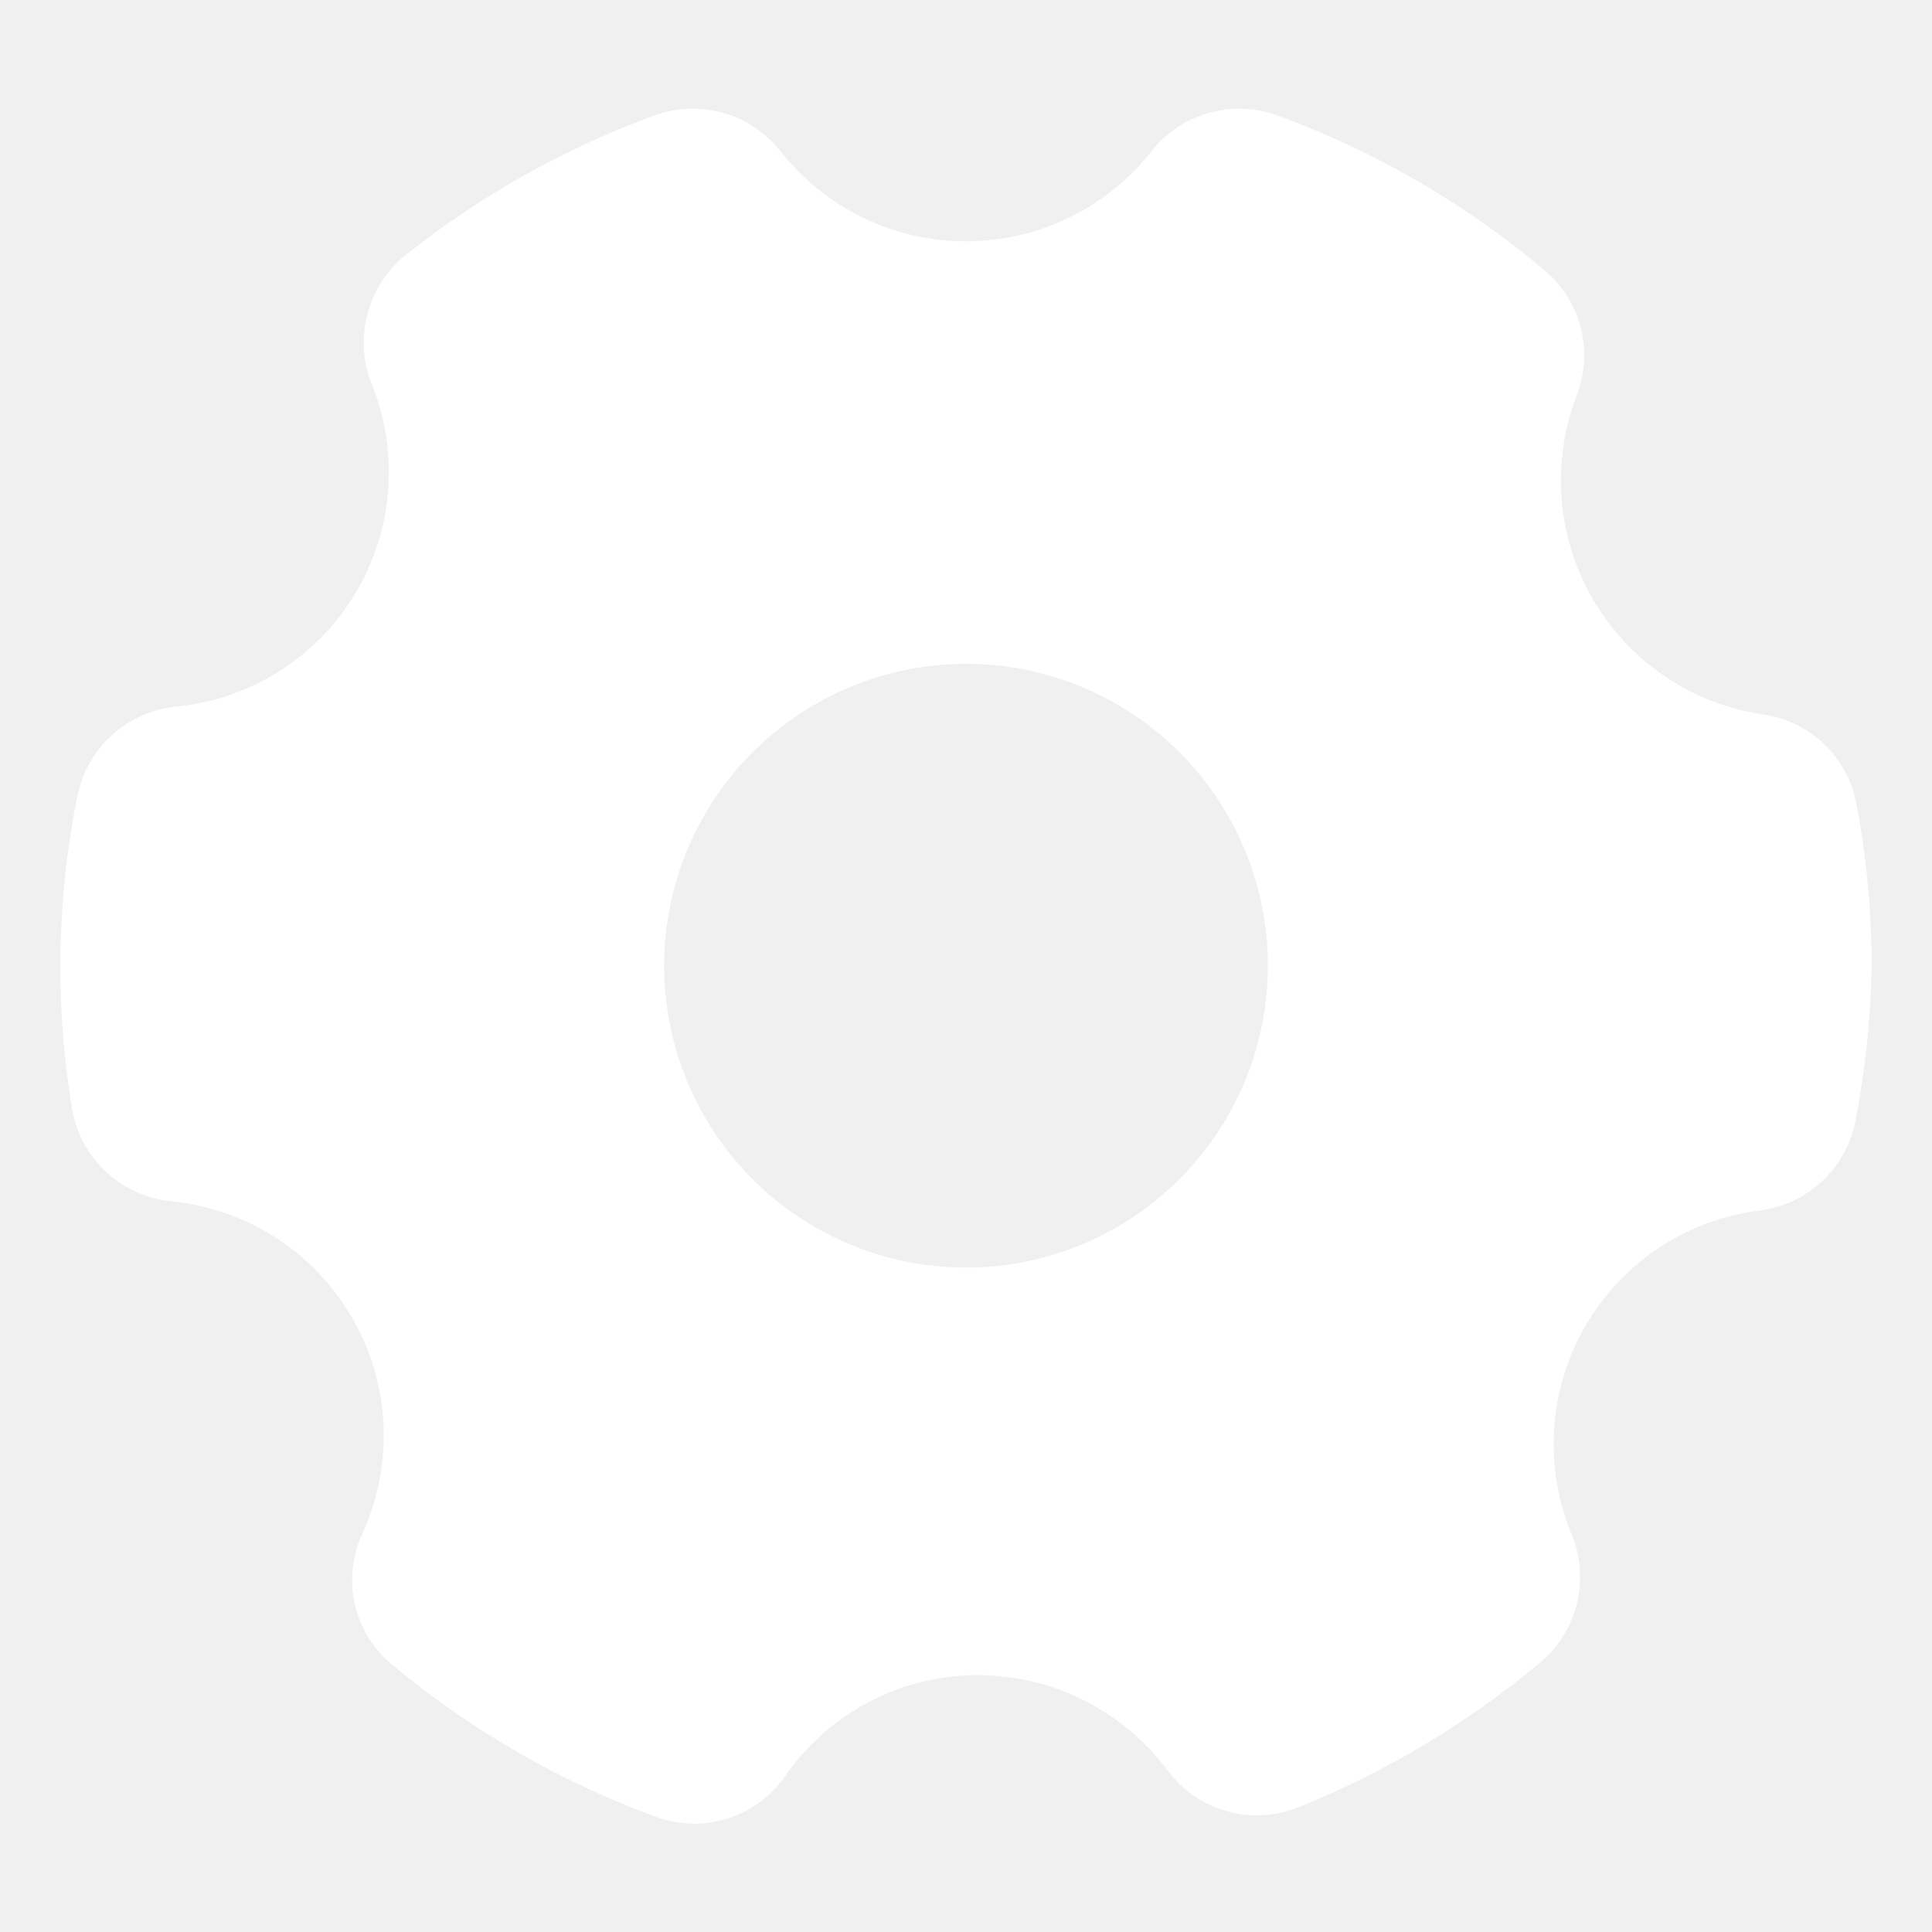
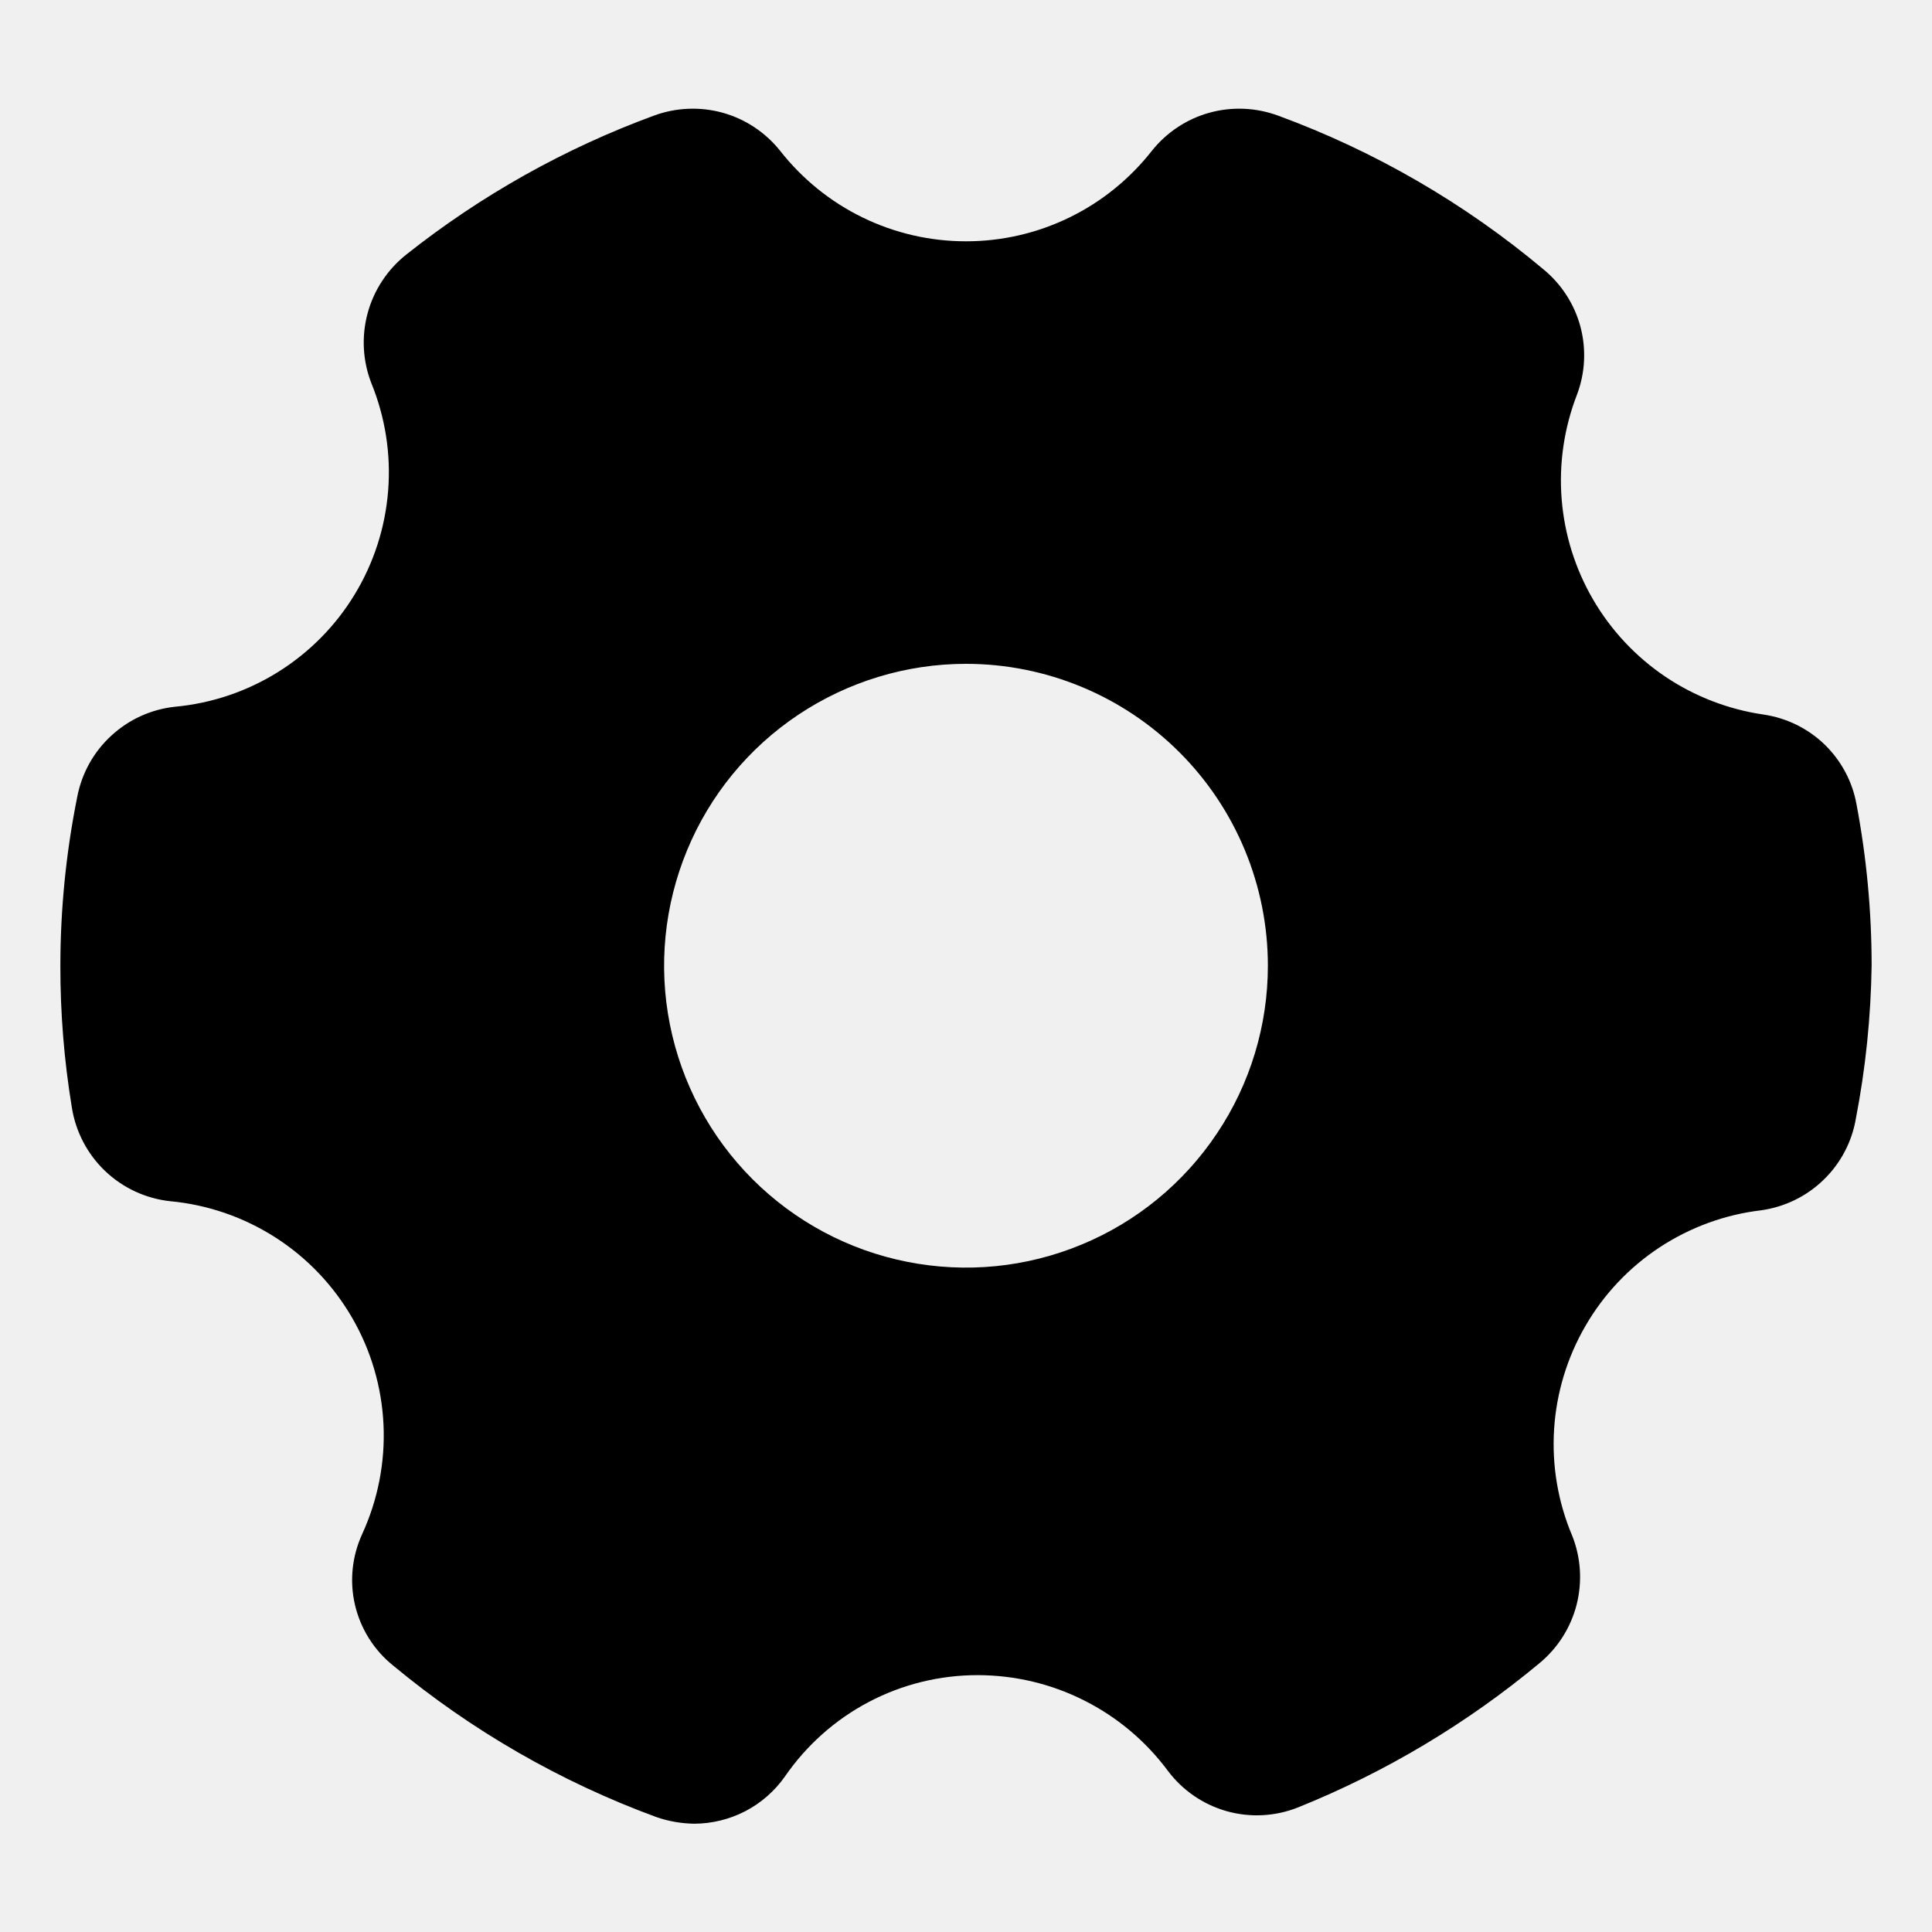
<svg xmlns="http://www.w3.org/2000/svg" width="20" height="20" viewBox="0 0 20 20" fill="none">
-   <path d="M18.256 7.397C17.892 7.344 17.544 7.21 17.238 7.004C16.933 6.798 16.677 6.525 16.492 6.207C16.306 5.888 16.195 5.532 16.166 5.165C16.137 4.798 16.192 4.428 16.325 4.085C16.41 3.86 16.422 3.615 16.361 3.383C16.299 3.151 16.166 2.944 15.981 2.791C15.164 2.105 14.233 1.565 13.231 1.197C13.003 1.113 12.754 1.102 12.519 1.167C12.285 1.232 12.077 1.37 11.925 1.56C11.696 1.852 11.404 2.089 11.071 2.251C10.737 2.414 10.371 2.498 10 2.498C9.629 2.498 9.263 2.414 8.929 2.251C8.596 2.089 8.304 1.852 8.075 1.56C7.923 1.37 7.715 1.232 7.481 1.167C7.246 1.102 6.997 1.113 6.769 1.197C5.844 1.537 4.979 2.022 4.206 2.635C4.012 2.789 3.871 3.001 3.806 3.241C3.741 3.48 3.754 3.735 3.844 3.966C3.988 4.319 4.048 4.7 4.018 5.08C3.988 5.46 3.87 5.827 3.672 6.153C3.475 6.479 3.203 6.753 2.881 6.955C2.558 7.157 2.192 7.281 1.813 7.316C1.566 7.342 1.335 7.447 1.153 7.615C0.97 7.782 0.847 8.004 0.8 8.247C0.684 8.823 0.625 9.41 0.625 9.997C0.624 10.489 0.664 10.981 0.744 11.466C0.784 11.717 0.905 11.948 1.089 12.123C1.273 12.298 1.51 12.408 1.763 12.435C2.15 12.471 2.523 12.6 2.851 12.81C3.179 13.02 3.451 13.306 3.646 13.643C3.841 13.98 3.952 14.359 3.97 14.748C3.988 15.137 3.912 15.525 3.75 15.879C3.644 16.109 3.617 16.368 3.675 16.615C3.733 16.861 3.871 17.082 4.069 17.241C4.881 17.915 5.803 18.446 6.794 18.81C6.92 18.854 7.053 18.877 7.188 18.879C7.371 18.878 7.552 18.834 7.716 18.749C7.879 18.664 8.019 18.541 8.125 18.391C8.348 18.067 8.646 17.801 8.995 17.618C9.343 17.435 9.731 17.34 10.125 17.341C10.506 17.342 10.883 17.431 11.223 17.603C11.564 17.774 11.86 18.023 12.088 18.329C12.239 18.532 12.454 18.68 12.698 18.749C12.942 18.818 13.202 18.804 13.438 18.71C14.344 18.345 15.187 17.841 15.938 17.216C16.126 17.06 16.26 16.849 16.321 16.612C16.381 16.375 16.366 16.125 16.275 15.897C16.128 15.549 16.064 15.172 16.088 14.795C16.112 14.418 16.223 14.052 16.413 13.725C16.602 13.398 16.865 13.12 17.181 12.912C17.497 12.705 17.856 12.573 18.231 12.529C18.474 12.495 18.701 12.385 18.877 12.214C19.054 12.043 19.171 11.821 19.212 11.579C19.313 11.057 19.367 10.528 19.375 9.997C19.375 9.437 19.323 8.879 19.219 8.329C19.177 8.092 19.061 7.875 18.888 7.707C18.715 7.54 18.494 7.432 18.256 7.397ZM13.125 9.997C13.125 10.615 12.942 11.22 12.598 11.733C12.255 12.247 11.767 12.648 11.196 12.884C10.625 13.121 9.997 13.183 9.39 13.062C8.784 12.942 8.227 12.644 7.79 12.207C7.353 11.77 7.056 11.213 6.935 10.607C6.814 10.001 6.876 9.373 7.113 8.801C7.349 8.23 7.75 7.742 8.264 7.399C8.778 7.056 9.382 6.872 10 6.872C10.829 6.872 11.624 7.202 12.21 7.788C12.796 8.374 13.125 9.169 13.125 9.997Z" fill="white" />
+   <path d="M18.256 7.397C17.892 7.344 17.544 7.21 17.238 7.004C16.933 6.798 16.677 6.525 16.492 6.207C16.306 5.888 16.195 5.532 16.166 5.165C16.137 4.798 16.192 4.428 16.325 4.085C16.41 3.86 16.422 3.615 16.361 3.383C16.299 3.151 16.166 2.944 15.981 2.791C15.164 2.105 14.233 1.565 13.231 1.197C13.003 1.113 12.754 1.102 12.519 1.167C12.285 1.232 12.077 1.37 11.925 1.56C11.696 1.852 11.404 2.089 11.071 2.251C10.737 2.414 10.371 2.498 10 2.498C9.629 2.498 9.263 2.414 8.929 2.251C8.596 2.089 8.304 1.852 8.075 1.56C7.923 1.37 7.715 1.232 7.481 1.167C7.246 1.102 6.997 1.113 6.769 1.197C5.844 1.537 4.979 2.022 4.206 2.635C4.012 2.789 3.871 3.001 3.806 3.241C3.741 3.48 3.754 3.735 3.844 3.966C3.988 4.319 4.048 4.7 4.018 5.08C3.988 5.46 3.87 5.827 3.672 6.153C3.475 6.479 3.203 6.753 2.881 6.955C2.558 7.157 2.192 7.281 1.813 7.316C1.566 7.342 1.335 7.447 1.153 7.615C0.97 7.782 0.847 8.004 0.8 8.247C0.684 8.823 0.625 9.41 0.625 9.997C0.624 10.489 0.664 10.981 0.744 11.466C0.784 11.717 0.905 11.948 1.089 12.123C1.273 12.298 1.51 12.408 1.763 12.435C2.15 12.471 2.523 12.6 2.851 12.81C3.179 13.02 3.451 13.306 3.646 13.643C3.841 13.98 3.952 14.359 3.97 14.748C3.988 15.137 3.912 15.525 3.75 15.879C3.644 16.109 3.617 16.368 3.675 16.615C3.733 16.861 3.871 17.082 4.069 17.241C4.881 17.915 5.803 18.446 6.794 18.81C6.92 18.854 7.053 18.877 7.188 18.879C7.371 18.878 7.552 18.834 7.716 18.749C7.879 18.664 8.019 18.541 8.125 18.391C8.348 18.067 8.646 17.801 8.995 17.618C9.343 17.435 9.731 17.34 10.125 17.341C10.506 17.342 10.883 17.431 11.223 17.603C11.564 17.774 11.86 18.023 12.088 18.329C12.239 18.532 12.454 18.68 12.698 18.749C12.942 18.818 13.202 18.804 13.438 18.71C14.344 18.345 15.187 17.841 15.938 17.216C16.126 17.06 16.26 16.849 16.321 16.612C16.381 16.375 16.366 16.125 16.275 15.897C16.128 15.549 16.064 15.172 16.088 14.795C16.112 14.418 16.223 14.052 16.413 13.725C16.602 13.398 16.865 13.12 17.181 12.912C17.497 12.705 17.856 12.573 18.231 12.529C18.474 12.495 18.701 12.385 18.877 12.214C19.054 12.043 19.171 11.821 19.212 11.579C19.313 11.057 19.367 10.528 19.375 9.997C19.375 9.437 19.323 8.879 19.219 8.329C19.177 8.092 19.061 7.875 18.888 7.707C18.715 7.54 18.494 7.432 18.256 7.397ZM13.125 9.997C13.125 10.615 12.942 11.22 12.598 11.733C12.255 12.247 11.767 12.648 11.196 12.884C10.625 13.121 9.997 13.183 9.39 13.062C8.784 12.942 8.227 12.644 7.79 12.207C7.353 11.77 7.056 11.213 6.935 10.607C6.814 10.001 6.876 9.373 7.113 8.801C7.349 8.23 7.75 7.742 8.264 7.399C8.778 7.056 9.382 6.872 10 6.872C10.829 6.872 11.624 7.202 12.21 7.788C12.796 8.374 13.125 9.169 13.125 9.997Z" fill="currentColor" />
</svg>
